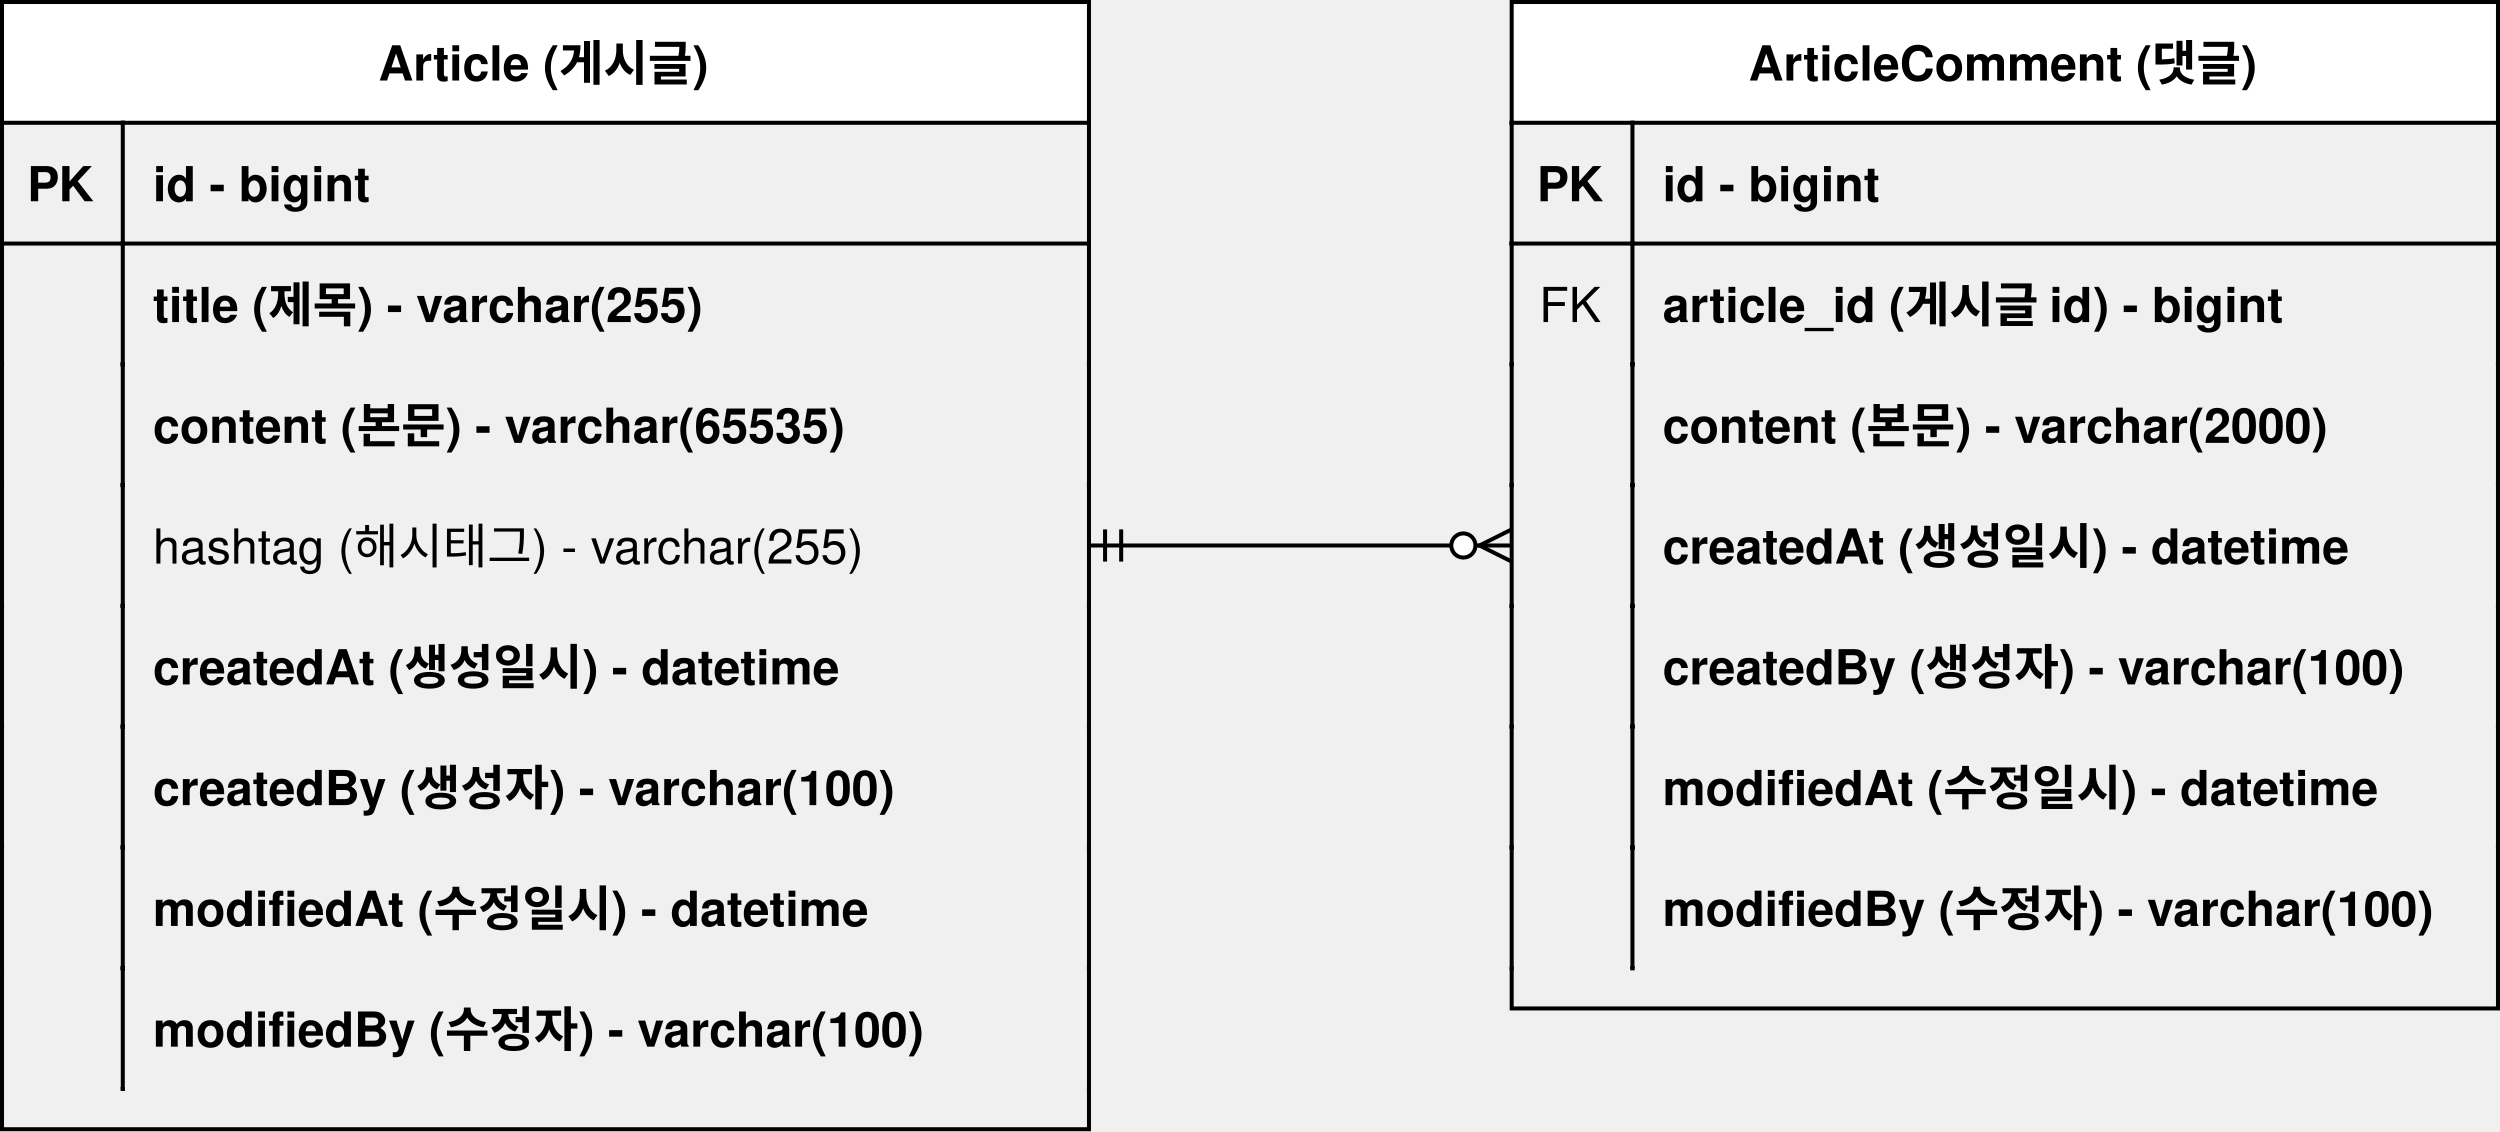
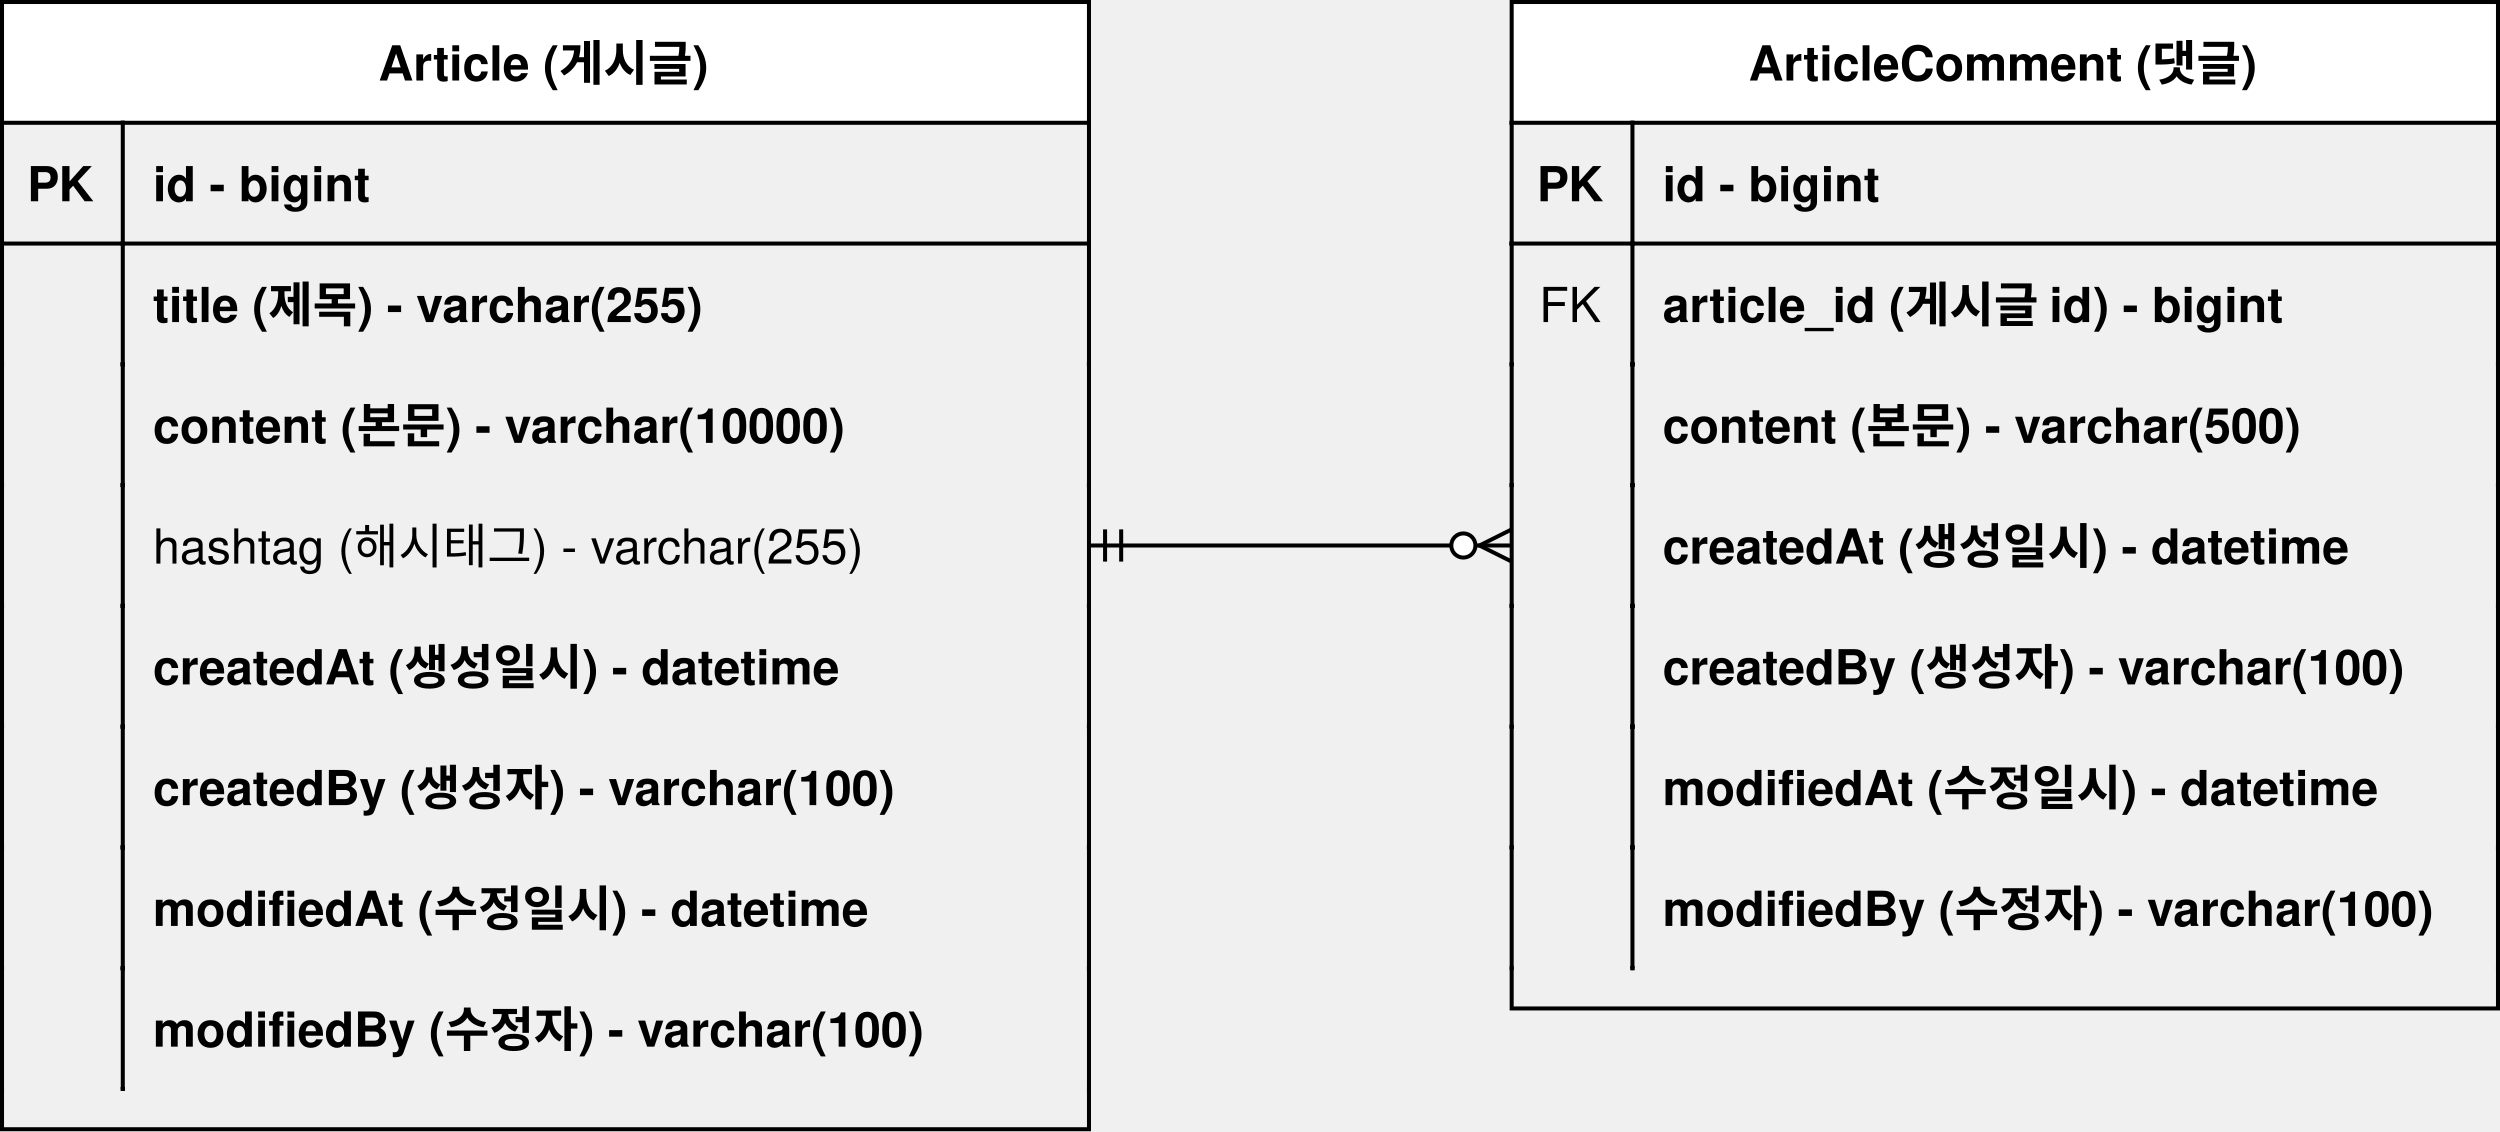
- <svg xmlns="http://www.w3.org/2000/svg" version="1.1" width="621px" height="281px" viewBox="-0.5 -0.5 621 281" content="&lt;mxfile host=&quot;app.diagrams.net&quot; modified=&quot;2022-09-08T04:27:41.166Z&quot; agent=&quot;5.0 (Macintosh; Intel Mac OS X 10_15_7) AppleWebKit/537.36 (KHTML, like Gecko) Chrome/103.0.0.0 Safari/537.36&quot; etag=&quot;jBrHZKOJL10LRUWTYVMx&quot; version=&quot;20.2.8&quot; type=&quot;github&quot;&gt;&lt;diagram id=&quot;R2lEEEUBdFMjLlhIrx00&quot; name=&quot;Page-1&quot;&gt;7Z1db6M4FIZ/DVLnYio+0+QykHRH2nZn1OlqZq9WnuAEawEjx22T+fVrgx1IHFKYJqQTI6UqPpgD+LzmwSeYGE6QrP4gIIvucQhjwzbDleFMDNu2XHvA/nHLurDcDEaFYUFQKCqVhq/oJxRGU1ifUAiXWxUpxjFF2bZxhtMUzuiWDRCCX7arzXG8vdcMLKBi+DoDsWr9hkIaFdahZ5b2TxAtIrlnyxRrEiArC8MyAiF+2TLBFb3FKRWH+AWSBKQwpWzNPSD/QWJ404hSfqZjw75lnzmvfb3AeBFDkKHl9QwnzDxbsiq3c5CgmDdzxZEvHLHdOVPDCQjGtFhKVgGMeaxkGIpjuq1Zu2kHwv022ODp8e/ncfT5W2Z64K/MTrPB6vGj8PIM4ifRvmNC0Yw1tm1eGdOx4dvGMDCmgTH0jVGQW4bG0PwgmpCuZVxYa2Z8kYIf3OQvKSBUyMcxmYEJggKUsnN3JlZejmOQLVFevbBEKA7vwBo/UelIlvw5WsHwoVAPr8uEdMec8SJ3zuPwVRwMXw1itEjZ8ow1Dt+jT+CSHcsdWFJRQ5w4JBSualvU2sSJ9SeIE0jJmlURG0jNiZ40EMWXUpb2jbBFFUnaQ2EEQmeLjecyfGxBRLBFNG0lmofD9MDl70eYoJ88OLFozGro8vILSmKm308QhDsmH+fXkTwEKI4DHGMe3xSnUAkxrxQSnD0CsoBUGDKMRH/zfPZhLROY157hsWMNWNkqy+zDqxMa4HRJCZMS9wFZRF8gj6pPcSacxnAu/RPR7nz5B6aUdc8W8a/vM6oohAqchipwTiUCRxHBlz9rZcBOliIQP7ArNUgXcRG0/MINyqDtiezett60727D7/ZOzJp9HufX3giFIUzfFA97fzwqAXBatr9wVrZKa28gZpedFFDWQZ7ScKkEdXOcvx5nV4kzq26bH9nfD7TgveO8QZeX4KKuv8zADKWLu2LLwY4qvK5Usarvpe5RVdLIXQcy8XomNGKCeUImNL0zOBkTBs1F0M3FAYZI+js+EDw9gXCjBJkiKu/kA2Ns5jfwvjEeG+PRB4GKZ0BmESBXtufV39O/E2DsU8n2rcWxJaMdLYY9Lc5Oi9G5aTHSihZDPWkh83mVKPMMTZHtuuKc8B2e6+HACNjCLjAGnudojYwa3WiHDEvNIfbM6JoZln1uaFgtko8XQA2rJh4Xjw01vRiBZUTBosDGxBh5hu9WvjGYGENHfnVwswckv+vI4/ja0Q8dag6zR0fn6PDOjo4WOcpLQIerKTrULOSMQLbLcExlkoqjYpIvuAbrS2yBFf3yC2gJj5BtRlECf0dwHGn8UScj/SiiJj57inROkeHZKdIid3kJFLnRlCJqdlJQxF8foMjUGJm7Iw/LPPAckwYAqVGQdgCRuZMeIGcEyOYB07MBxG6RyLwAgBSq1w8gMqqVMCc4RHO0NQ4ZGqOh/Nbc68chv6Aj/TCipkZ7jHSOEffsGGmR1LwEjDiaYkRNWkqMVAYiKkb6gUhjCelHEDVDKqbjBDhJKo9mDJmQnH4yTlUlruyQB565dT01zJtZPMcHQZ+XbHY/8LbpOEWnqb0h2Hv12KOD090PqHnJS5+Qo2lq0lZTk/2UnAa6OMB5q2VPfYXzTdx1IBS5y54MJx0pvkKGpncIp5upqSYcb89NhpOOFR1NU46OmnIExX39vzkgDs20z33LAePvQZETDhXrFKQfQvpk4ztAyL6pOt0iRK9ko6NpstFRk42tJuvYpt4Zxjrd6IeNFnP7emycCht7Z+t0yg23xQj0Ergx0pMbrjrC7B+5Pr6MtMOIqw5oe4x0j5F9M3e6xUiLUegFYKSQvYYYUUeZ/TPXR1WQfgTp30v2Hgiyb9ZOtwTR69VkrqbvJnPVZ2H6h67fwpH2Lyy7UI70byx7BxzZO3mnW47o9dIyV9O3lskRb//U9dsR0v4FZpeJEK/BUASGCyjbnDUrousHGAOKcDot1xSRKRhi2ZwyNIlF94dpOOa/fsGK04efkOBHfA/StSRPuS4Bafg5lxLhZwwlfeAK0e/SGVv+h9uvPVGarCrVJhJP7EjJ+nu1UNmKF8vN8pLcrjh9fs61khKmJX4iM3igceXb4agEYF3FBin6zU95VAWzMZI8IM/bh3xAlV9w/iiN1PtmDoAcGo12lFicqtiqVKHiyB1tO3KsHUdFUyiOXpczK5Y/F1JUL3/jxZn+Dw==&lt;/diagram&gt;&lt;/mxfile&gt;" resource="https://app.diagrams.net/#Hwoong99%2Ffastcampus-project-board%2Ffeature%252F%25238-domain%2Fdocument%2Fproject-board-erd.svg">
+ <svg xmlns="http://www.w3.org/2000/svg" version="1.1" width="621px" height="281px" viewBox="-0.5 -0.5 621 281" content="&lt;mxfile host=&quot;app.diagrams.net&quot; modified=&quot;2022-09-08T05:48:52.064Z&quot; agent=&quot;5.0 (Macintosh; Intel Mac OS X 10_15_7) AppleWebKit/537.36 (KHTML, like Gecko) Chrome/103.0.0.0 Safari/537.36&quot; etag=&quot;51hwiL8HRXLa9mBzXE3W&quot; version=&quot;20.2.8&quot; type=&quot;github&quot;&gt;&lt;diagram id=&quot;R2lEEEUBdFMjLlhIrx00&quot; name=&quot;Page-1&quot;&gt;7Z1tb5s6FMc/DdL2YhXhoSUvA0k36XZ3U9dpu6+uvOAE6wJGxm2Tffprgw0kTlPoUtIET5mKD8bAOX/zwyeYGHaQrD4SkEWfcQhjwzLDlWFPDcsaOdYl+8Mt69JydTkuDUuCQlGpNnxDv6EwmsJ6j0KYb1SkGMcUZZvGOU5TOKcbNkAIftystsDx5l4zsISK4dscxKr1BwppVFo916ztnyBaRnLPI1OsSYCsLAx5BEL8uGGCK3qNUyoO8SskCUhhStmaz4D8B4nhziJK+ZlODOuafRa89sUS42UMQYbyizlOmHmesyrXC5CgmLu50ZAvGmK7s2eGHRCMabmUrAIY81jJMJTHdP3E2soPhLfbYoP7u+8Pk+jLj8x0wd+ZlWaXq7sPopUHEN8L/04IRXPmbMt8Z8wmhm8ZXmDMAsPzjXFQWDzDM98LF9K1jAvzZsYXKfjFTX5OAaFCPrbJDEwQFKCUnbs9HRXlOAZZjorqpSVCcXgD1vieyoZkyV+gFQxvS/XwukxIN6wxXuSN8zh8EwfDV4MYLVO2PGfO4Xv0CczZsdyAnIoaqvukLyChcNUwCXd+hDiBlKxZFbFWak70pEtRfKxlaV0JW9SQpOUJIxA6W1Yt1+FjCyKCHaJpKdHcH6ZbLn8/wgT95sGJhTOboSvKjyiJmX4/QRBumXxcXEeKEKA4DnCMeXxTnEIlxLxSSHB2B8gSUmHIMBL9zfXZh3kmMC9cw2XHGrDyqC6zD69OaIDTnBImJd4GZBF9hDyqPsWZaDSGC9k+EX7ny78wpax7PhX/vR3keVEIFdgtVWC/lghsRQRf/3pSBuz8KQLxLbtSg3QZl0ErLtygDtqOyO70deXfbcdv907M3LmIi2tvhMIQpu3jYbWORyMAdkf/i8Zqr3RuDcTsspMCyjrIfRrmSlCr43x5nB0lzqy6ZX5g/3+hJe8dxw26vASXdf08A3OULm/KLS+3VOH2pYrV073UOahKWjXXg0xczYRWTDBfkQlt7wxejQmX7UXQz8UBhki294dAcFsH49yBcKUEmSIq7+QDY2IWN/C+MZkYk/F7gYoHQOYRIO8s1336nv6NAGOXSjZvLQ4tmcHRwtO0ODotxsemxfh8aeG1Dsa500Lm8xpR5hmaMtv1jnPCt3muhwMjYAvbwBiZ7N9gkNFeN4NDxkjNIWpm9M2MkXVsaIw6JB9PjRqj9vE4e2yo6cUI5BEFyxIbU2PsGr7T+MZgani2/OrgagdITnXkcXjtDA8dag5To6N3dLhHR0eHHOXJocNpHY+zR4eahZwTyHYZTqhMUnFUTIsFx2B9iS2wol9/AS3hEbLNKErgKYLjJeOPDjIaHkXUxKemSO8U8Y5OkQ65y5OjyFXreJw9RdTspKCIv95DkZkxNneksE5y5PEigLRX0OAAInMnGiBHBEj1gOnRAGJ1SGSeGkAqiWuAyKg2wpzgEC3QxjjEM8ae/Nbc1eOQF+hoeBhRU6MaI71jxDk6RjokNU8OI3breJw9RtSkpcRIYyCiYmToA5EOEhoeQdQMqZiOE+AkaTya4TEh2XoyTlMljuyQe565dVw1zNUsnsODQOcl290PdJiOU/WQP5qPs0sHr3c/oOYlz2pCjk5NVq5QU5MDnpJzkITjqGNPfYbzbZrrQShyl5oMhxspdidD2zuE15upqSYcr49NhsONFSuRazDYasoRlPf1/xaA2DfTvmhbDhhPgyKHGip2UNDwEKKTjW8AIbum6vSLkDNONto62Vi5Qk02dpqs4w4owdhBNsOjRoepfZoar0WNnZN1esWG02EAenLYGLeOx7ljw1EHmPqJ68PLaHAYcdTxrMZI/xjZNXGnX4x0GISeGkYqjWuMOOogUz9yfVAFDY8g+rVkb4Eguybt9EuQM34zmaNfTVa5Qn0URj9z3ZojB3lf2ZlyRL+w7A1wZOfcnX45csbvLHP0S8uqNzeqeUv90PVhJTQ4hLgthiIwXELpc+ZpRNe3MAYU4XRWrykjUzJkZHHK0CQW3R+m4YT/+AUrzm5/Q4Lv8GeQriV56nUJSMMvhZQIP2Mo6QNXiP6UjbHlf7j9whWl6apRbSrxxI6UrH82C42teLHerCjJ7VRRCZ3l+J7M4R5fypcdUcm7pyrK7Cp3bNsrWvVLHk3BVEZSBOQBbhzwHlV+xcWTNFLv1RQAOTQabymxPHexVa1CpSFnvNmQPdpqqPSN0tDzcmbF+tdCyur1T7zYs/8B&lt;/diagram&gt;&lt;/mxfile&gt;" resource="https://app.diagrams.net/#Hwoong99%2Ffastcampus-project-board%2Ffeature%252F%252310-db%2Fdocument%2Fproject-board-erd.svg">
  <defs>
    <clipPath id="mx-clip-0-30-30-30-0">
      <rect x="0" y="30" width="30" height="30" />
    </clipPath>
    <clipPath id="mx-clip-36-30-234-30-0">
      <rect x="36" y="30" width="234" height="30" />
    </clipPath>
    <clipPath id="mx-clip-36-60-234-30-0">
      <rect x="36" y="60" width="234" height="30" />
    </clipPath>
    <clipPath id="mx-clip-36-90-234-30-0">
      <rect x="36" y="90" width="234" height="30" />
    </clipPath>
    <clipPath id="mx-clip-36-120-234-30-0">
      <rect x="36" y="120" width="234" height="30" />
    </clipPath>
    <clipPath id="mx-clip-36-150-234-30-0">
      <rect x="36" y="150" width="234" height="30" />
    </clipPath>
    <clipPath id="mx-clip-36-180-234-30-0">
      <rect x="36" y="180" width="234" height="30" />
    </clipPath>
    <clipPath id="mx-clip-36-210-234-30-0">
      <rect x="36" y="210" width="234" height="30" />
    </clipPath>
    <clipPath id="mx-clip-36-240-234-30-0">
      <rect x="36" y="240" width="234" height="30" />
    </clipPath>
    <clipPath id="mx-clip-375-30-30-30-0">
      <rect x="375" y="30" width="30" height="30" />
    </clipPath>
    <clipPath id="mx-clip-411-30-209-30-0">
      <rect x="411" y="30" width="209" height="30" />
    </clipPath>
    <clipPath id="mx-clip-375-60-30-30-0">
      <rect x="375" y="60" width="30" height="30" />
    </clipPath>
    <clipPath id="mx-clip-411-60-209-30-0">
      <rect x="411" y="60" width="209" height="30" />
    </clipPath>
    <clipPath id="mx-clip-411-90-209-30-0">
      <rect x="411" y="90" width="209" height="30" />
    </clipPath>
    <clipPath id="mx-clip-411-120-209-30-0">
      <rect x="411" y="120" width="209" height="30" />
    </clipPath>
    <clipPath id="mx-clip-411-150-209-30-0">
      <rect x="411" y="150" width="209" height="30" />
    </clipPath>
    <clipPath id="mx-clip-411-180-209-30-0">
      <rect x="411" y="180" width="209" height="30" />
    </clipPath>
    <clipPath id="mx-clip-411-210-209-30-0">
      <rect x="411" y="210" width="209" height="30" />
    </clipPath>
  </defs>
  <g>
    <path d="M 0 30 L 0 0 L 270 0 L 270 30" fill="rgb(255, 255, 255)" stroke="rgb(0, 0, 0)" stroke-miterlimit="10" pointer-events="all" />
    <path d="M 0 30 L 0 280 L 270 280 L 270 30" fill="none" stroke="rgb(0, 0, 0)" stroke-miterlimit="10" pointer-events="none" />
    <path d="M 0 30 L 270 30" fill="none" stroke="rgb(0, 0, 0)" stroke-miterlimit="10" pointer-events="none" />
    <path d="M 30 30 L 30 60 L 30 90 L 30 120 L 30 150 L 30 180 L 30 210 L 30 240 L 30 270" fill="none" stroke="rgb(0, 0, 0)" stroke-miterlimit="10" pointer-events="none" />
    <g fill="rgb(0, 0, 0)" font-family="Helvetica" font-weight="bold" pointer-events="none" text-anchor="middle" font-size="12px">
      <text x="134.5" y="19.5">Article (게시글)</text>
    </g>
    <path d="M 0 30 M 270 30 M 270 60 L 0 60" fill="none" stroke="rgb(0, 0, 0)" stroke-linecap="square" stroke-miterlimit="10" pointer-events="none" />
    <path d="M 0 30 M 30 30 M 30 60 M 0 60" fill="none" stroke="rgb(0, 0, 0)" stroke-linecap="square" stroke-miterlimit="10" pointer-events="none" />
    <g fill="rgb(0, 0, 0)" font-family="Helvetica" font-weight="bold" pointer-events="none" clip-path="url(#mx-clip-0-30-30-30-0)" text-anchor="middle" font-size="12px">
      <text x="14.5" y="49.5">PK</text>
    </g>
    <path d="M 30 30 M 270 30 M 270 60 M 30 60" fill="none" stroke="rgb(0, 0, 0)" stroke-linecap="square" stroke-miterlimit="10" pointer-events="none" />
    <g fill="rgb(0, 0, 0)" font-family="Helvetica" font-weight="bold" text-decoration="underline" pointer-events="none" clip-path="url(#mx-clip-36-30-234-30-0)" font-size="12px">
      <text x="37.5" y="49.5">id - bigint</text>
    </g>
    <path d="M 0 60 M 30 60 M 30 90 M 0 90" fill="none" stroke="rgb(0, 0, 0)" stroke-linecap="square" stroke-miterlimit="10" pointer-events="none" />
    <path d="M 30 60 M 270 60 M 270 90 M 30 90" fill="none" stroke="rgb(0, 0, 0)" stroke-linecap="square" stroke-miterlimit="10" pointer-events="none" />
    <g fill="rgb(0, 0, 0)" font-family="Helvetica" font-weight="bold" pointer-events="none" clip-path="url(#mx-clip-36-60-234-30-0)" font-size="12px">
      <text x="37.5" y="79.5">title (제목) - varchar(255)</text>
    </g>
    <path d="M 0 90 M 30 90 M 30 120 M 0 120" fill="none" stroke="rgb(0, 0, 0)" stroke-linecap="square" stroke-miterlimit="10" pointer-events="none" />
    <path d="M 30 90 M 270 90 M 270 120 M 30 120" fill="none" stroke="rgb(0, 0, 0)" stroke-linecap="square" stroke-miterlimit="10" pointer-events="none" />
    <g fill="rgb(0, 0, 0)" font-family="Helvetica" font-weight="bold" pointer-events="none" clip-path="url(#mx-clip-36-90-234-30-0)" font-size="12px">
-       <text x="37.5" y="109.5">content (본문) - varchar(65535)</text>
+       <text x="37.5" y="109.5">content (본문) - varchar(10000)</text>
    </g>
    <path d="M 0 120 M 30 120 M 30 150 M 0 150" fill="none" stroke="rgb(0, 0, 0)" stroke-linecap="square" stroke-miterlimit="10" pointer-events="none" />
    <path d="M 30 120 M 270 120 M 270 150 M 30 150" fill="none" stroke="rgb(0, 0, 0)" stroke-linecap="square" stroke-miterlimit="10" pointer-events="none" />
    <g fill="rgb(0, 0, 0)" font-family="Helvetica" pointer-events="none" clip-path="url(#mx-clip-36-120-234-30-0)" font-size="12px">
      <text x="37.5" y="139.5">hashtag (해시태그) - varchar(255)</text>
    </g>
    <path d="M 0 150 M 30 150 M 30 180 M 0 180" fill="none" stroke="rgb(0, 0, 0)" stroke-linecap="square" stroke-miterlimit="10" pointer-events="none" />
    <path d="M 30 150 M 270 150 M 270 180 M 30 180" fill="none" stroke="rgb(0, 0, 0)" stroke-linecap="square" stroke-miterlimit="10" pointer-events="none" />
    <g fill="rgb(0, 0, 0)" font-family="Helvetica" font-weight="bold" pointer-events="none" clip-path="url(#mx-clip-36-150-234-30-0)" font-size="12px">
      <text x="37.5" y="169.5">createdAt (생성일시) - datetime</text>
    </g>
    <path d="M 0 180 M 30 180 M 30 210 M 0 210" fill="none" stroke="rgb(0, 0, 0)" stroke-linecap="square" stroke-miterlimit="10" pointer-events="none" />
    <path d="M 30 180 M 270 180 M 270 210 M 30 210" fill="none" stroke="rgb(0, 0, 0)" stroke-linecap="square" stroke-miterlimit="10" pointer-events="none" />
    <g fill="rgb(0, 0, 0)" font-family="Helvetica" font-weight="bold" pointer-events="none" clip-path="url(#mx-clip-36-180-234-30-0)" font-size="12px">
      <text x="37.5" y="199.5">createdBy (생성자) - varchar(100)</text>
    </g>
    <path d="M 0 210 M 30 210 M 30 240 M 0 240" fill="none" stroke="rgb(0, 0, 0)" stroke-linecap="square" stroke-miterlimit="10" pointer-events="none" />
    <path d="M 30 210 M 270 210 M 270 240 M 30 240" fill="none" stroke="rgb(0, 0, 0)" stroke-linecap="square" stroke-miterlimit="10" pointer-events="none" />
    <g fill="rgb(0, 0, 0)" font-family="Helvetica" font-weight="bold" pointer-events="none" clip-path="url(#mx-clip-36-210-234-30-0)" font-size="12px">
      <text x="37.5" y="229.5">modifiedAt (수정일시) - datetime</text>
    </g>
    <path d="M 0 240 M 30 240 M 30 270 M 0 270" fill="none" stroke="rgb(0, 0, 0)" stroke-linecap="square" stroke-miterlimit="10" pointer-events="none" />
    <path d="M 30 240 M 270 240 M 270 270 M 30 270" fill="none" stroke="rgb(0, 0, 0)" stroke-linecap="square" stroke-miterlimit="10" pointer-events="none" />
    <g fill="rgb(0, 0, 0)" font-family="Helvetica" font-weight="bold" pointer-events="none" clip-path="url(#mx-clip-36-240-234-30-0)" font-size="12px">
      <text x="37.5" y="259.5">modifiedBy (수정자) - varchar(100)</text>
    </g>
    <path d="M 375 30 L 375 0 L 620 0 L 620 30" fill="rgb(255, 255, 255)" stroke="rgb(0, 0, 0)" stroke-miterlimit="10" pointer-events="none" />
    <path d="M 375 30 L 375 250 L 620 250 L 620 30" fill="none" stroke="rgb(0, 0, 0)" stroke-miterlimit="10" pointer-events="none" />
    <path d="M 375 30 L 620 30" fill="none" stroke="rgb(0, 0, 0)" stroke-miterlimit="10" pointer-events="none" />
    <path d="M 405 30 L 405 60 L 405 90 L 405 120 L 405 150 L 405 180 L 405 210 L 405 240" fill="none" stroke="rgb(0, 0, 0)" stroke-miterlimit="10" pointer-events="none" />
    <g fill="rgb(0, 0, 0)" font-family="Helvetica" font-weight="bold" pointer-events="none" text-anchor="middle" font-size="12px">
      <text x="497" y="19.5">ArticleComment (댓글)</text>
    </g>
    <path d="M 375 30 M 620 30 M 620 60 L 375 60" fill="none" stroke="rgb(0, 0, 0)" stroke-linecap="square" stroke-miterlimit="10" pointer-events="none" />
    <path d="M 375 30 M 405 30 M 405 60 M 375 60" fill="none" stroke="rgb(0, 0, 0)" stroke-linecap="square" stroke-miterlimit="10" pointer-events="none" />
    <g fill="rgb(0, 0, 0)" font-family="Helvetica" font-weight="bold" pointer-events="none" clip-path="url(#mx-clip-375-30-30-30-0)" text-anchor="middle" font-size="12px">
      <text x="389.5" y="49.5">PK</text>
    </g>
    <path d="M 405 30 M 620 30 M 620 60 M 405 60" fill="none" stroke="rgb(0, 0, 0)" stroke-linecap="square" stroke-miterlimit="10" pointer-events="none" />
    <g fill="rgb(0, 0, 0)" font-family="Helvetica" font-weight="bold" text-decoration="underline" pointer-events="none" clip-path="url(#mx-clip-411-30-209-30-0)" font-size="12px">
      <text x="412.5" y="49.5">id - bigint</text>
    </g>
    <path d="M 375 60 M 405 60 M 405 90 M 375 90" fill="none" stroke="rgb(0, 0, 0)" stroke-linecap="square" stroke-miterlimit="10" pointer-events="none" />
    <g fill="rgb(0, 0, 0)" font-family="Helvetica" pointer-events="none" clip-path="url(#mx-clip-375-60-30-30-0)" text-anchor="middle" font-size="12px">
      <text x="389.5" y="79.5">FK</text>
    </g>
    <path d="M 405 60 M 620 60 M 620 90 M 405 90" fill="none" stroke="rgb(0, 0, 0)" stroke-linecap="square" stroke-miterlimit="10" pointer-events="none" />
    <g fill="rgb(0, 0, 0)" font-family="Helvetica" font-weight="bold" pointer-events="none" clip-path="url(#mx-clip-411-60-209-30-0)" font-size="12px">
      <text x="412.5" y="79.5">article_id (게시글 id) - bigint</text>
    </g>
    <path d="M 375 90 M 405 90 M 405 120 M 375 120" fill="none" stroke="rgb(0, 0, 0)" stroke-linecap="square" stroke-miterlimit="10" pointer-events="none" />
    <path d="M 405 90 M 620 90 M 620 120 M 405 120" fill="none" stroke="rgb(0, 0, 0)" stroke-linecap="square" stroke-miterlimit="10" pointer-events="none" />
    <g fill="rgb(0, 0, 0)" font-family="Helvetica" font-weight="bold" pointer-events="none" clip-path="url(#mx-clip-411-90-209-30-0)" font-size="12px">
-       <text x="412.5" y="109.5">content (본문) - varchar(2000)</text>
+       <text x="412.5" y="109.5">content (본문) - varchar(500)</text>
    </g>
    <path d="M 375 120 M 405 120 M 405 150 M 375 150" fill="none" stroke="rgb(0, 0, 0)" stroke-linecap="square" stroke-miterlimit="10" pointer-events="none" />
    <path d="M 405 120 M 620 120 M 620 150 M 405 150" fill="none" stroke="rgb(0, 0, 0)" stroke-linecap="square" stroke-miterlimit="10" pointer-events="none" />
    <g fill="rgb(0, 0, 0)" font-family="Helvetica" font-weight="bold" pointer-events="none" clip-path="url(#mx-clip-411-120-209-30-0)" font-size="12px">
      <text x="412.5" y="139.5">createdAt (생성일시) - datetime</text>
    </g>
    <path d="M 375 150 M 405 150 M 405 180 M 375 180" fill="none" stroke="rgb(0, 0, 0)" stroke-linecap="square" stroke-miterlimit="10" pointer-events="none" />
    <path d="M 405 150 M 620 150 M 620 180 M 405 180" fill="none" stroke="rgb(0, 0, 0)" stroke-linecap="square" stroke-miterlimit="10" pointer-events="none" />
    <g fill="rgb(0, 0, 0)" font-family="Helvetica" font-weight="bold" pointer-events="none" clip-path="url(#mx-clip-411-150-209-30-0)" font-size="12px">
      <text x="412.5" y="169.5">createdBy (생성자) - varchar(100)</text>
    </g>
    <path d="M 375 180 M 405 180 M 405 210 M 375 210" fill="none" stroke="rgb(0, 0, 0)" stroke-linecap="square" stroke-miterlimit="10" pointer-events="none" />
    <path d="M 405 180 M 620 180 M 620 210 M 405 210" fill="none" stroke="rgb(0, 0, 0)" stroke-linecap="square" stroke-miterlimit="10" pointer-events="none" />
    <g fill="rgb(0, 0, 0)" font-family="Helvetica" font-weight="bold" pointer-events="none" clip-path="url(#mx-clip-411-180-209-30-0)" font-size="12px">
      <text x="412.5" y="199.5">modifiedAt (수정일시) - datetime</text>
    </g>
    <path d="M 375 210 M 405 210 M 405 240 M 375 240" fill="none" stroke="rgb(0, 0, 0)" stroke-linecap="square" stroke-miterlimit="10" pointer-events="none" />
    <path d="M 405 210 M 620 210 M 620 240 M 405 240" fill="none" stroke="rgb(0, 0, 0)" stroke-linecap="square" stroke-miterlimit="10" pointer-events="none" />
    <g fill="rgb(0, 0, 0)" font-family="Helvetica" font-weight="bold" pointer-events="none" clip-path="url(#mx-clip-411-210-209-30-0)" font-size="12px">
      <text x="412.5" y="229.5">modifiedBy (수정자) - varchar(100)</text>
    </g>
    <path d="M 270 135 L 300 135 L 345 135 L 375 135" fill="none" stroke="rgb(0, 0, 0)" stroke-miterlimit="10" pointer-events="none" />
    <path d="M 274 131 L 274 139 M 278 131 L 278 139" fill="none" stroke="rgb(0, 0, 0)" stroke-miterlimit="10" pointer-events="none" />
    <ellipse cx="363" cy="135" rx="3" ry="3" fill="#ffffff" stroke="rgb(0, 0, 0)" pointer-events="none" />
    <path d="M 375 131 L 367 135 L 375 139" fill="none" stroke="rgb(0, 0, 0)" stroke-miterlimit="10" pointer-events="none" />
  </g>
</svg>
